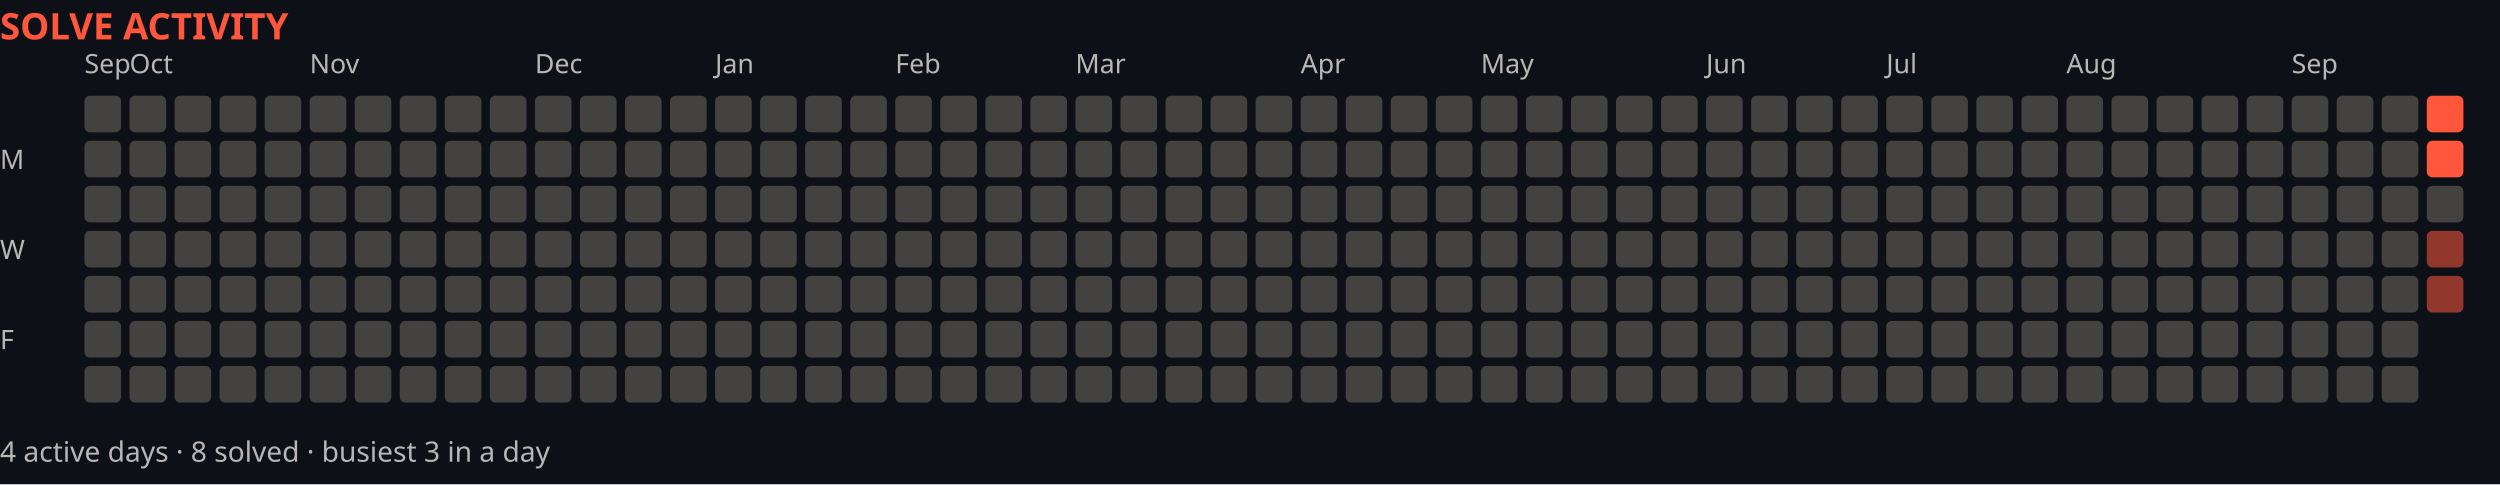
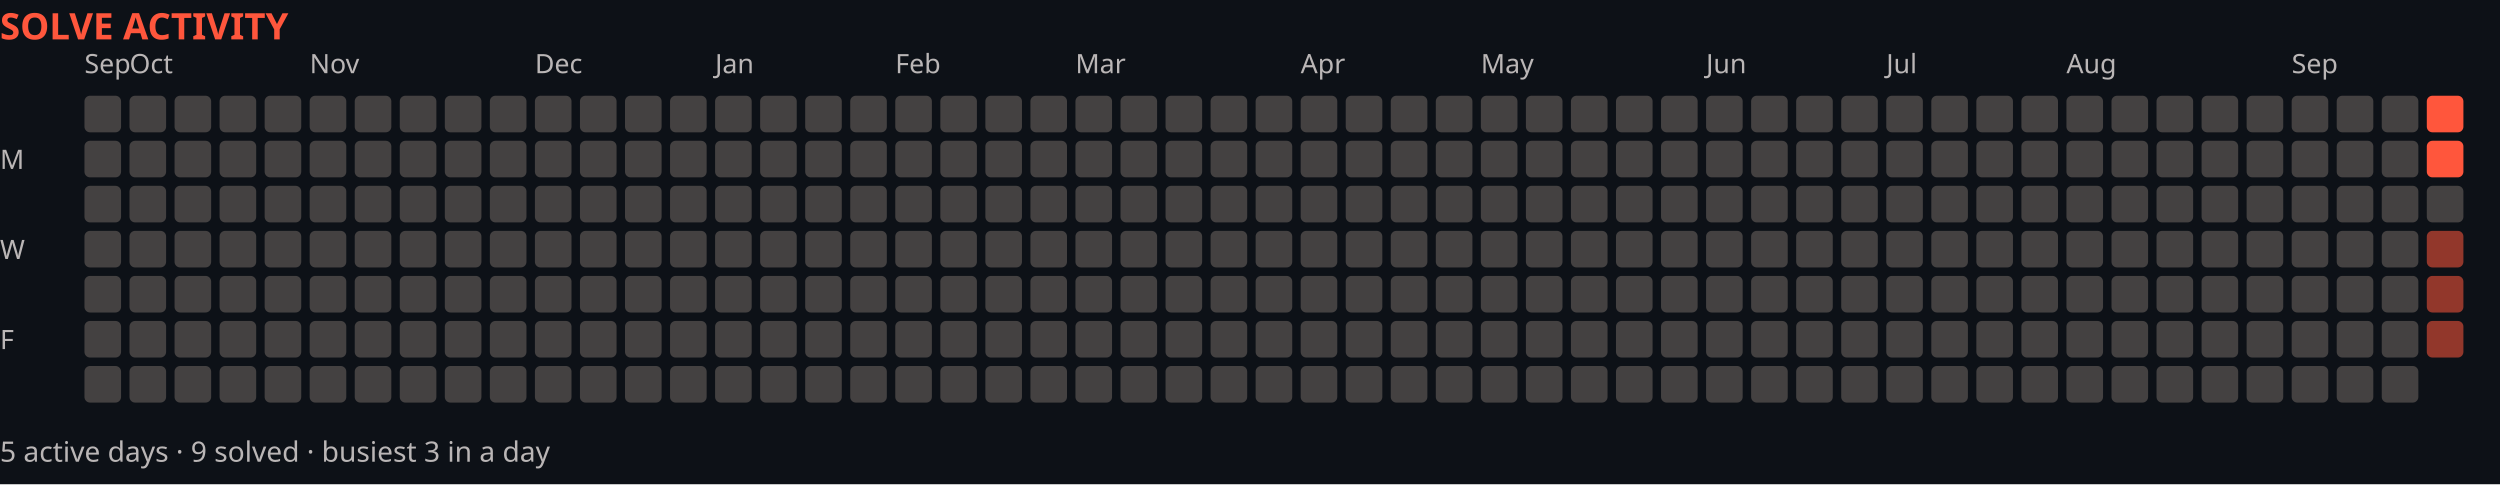
<svg xmlns="http://www.w3.org/2000/svg" width="888" height="172" viewBox="0 0 888 172" role="img" aria-label="Solve activity over the last year">
  <rect width="888" height="172" fill="#0d1117" />
  <text x="0" y="14" font-family="system-ui,sans-serif" font-size="13" font-weight="700" fill="#ff563c">SOLVE ACTIVITY</text>
  <text x="30" y="26" font-family="system-ui,sans-serif" font-size="9.5" fill="#bab6b6">Sep</text>
  <text x="46" y="26" font-family="system-ui,sans-serif" font-size="9.5" fill="#bab6b6">Oct</text>
  <text x="110" y="26" font-family="system-ui,sans-serif" font-size="9.5" fill="#bab6b6">Nov</text>
  <text x="190" y="26" font-family="system-ui,sans-serif" font-size="9.5" fill="#bab6b6">Dec</text>
  <text x="254" y="26" font-family="system-ui,sans-serif" font-size="9.5" fill="#bab6b6">Jan</text>
  <text x="318" y="26" font-family="system-ui,sans-serif" font-size="9.5" fill="#bab6b6">Feb</text>
  <text x="382" y="26" font-family="system-ui,sans-serif" font-size="9.5" fill="#bab6b6">Mar</text>
  <text x="462" y="26" font-family="system-ui,sans-serif" font-size="9.5" fill="#bab6b6">Apr</text>
  <text x="526" y="26" font-family="system-ui,sans-serif" font-size="9.5" fill="#bab6b6">May</text>
  <text x="606" y="26" font-family="system-ui,sans-serif" font-size="9.5" fill="#bab6b6">Jun</text>
  <text x="670" y="26" font-family="system-ui,sans-serif" font-size="9.5" fill="#bab6b6">Jul</text>
  <text x="734" y="26" font-family="system-ui,sans-serif" font-size="9.5" fill="#bab6b6">Aug</text>
  <text x="814" y="26" font-family="system-ui,sans-serif" font-size="9.5" fill="#bab6b6">Sep</text>
  <text x="0" y="60" font-family="system-ui,sans-serif" font-size="9.5" fill="#bab6b6">M</text>
  <text x="0" y="92" font-family="system-ui,sans-serif" font-size="9.5" fill="#bab6b6">W</text>
  <text x="0" y="124" font-family="system-ui,sans-serif" font-size="9.5" fill="#bab6b6">F</text>
  <rect x="30" y="34" width="13" height="13" fill="#444141" rx="2" />
  <rect x="30" y="50" width="13" height="13" fill="#444141" rx="2" />
  <rect x="30" y="66" width="13" height="13" fill="#444141" rx="2" />
  <rect x="30" y="82" width="13" height="13" fill="#444141" rx="2" />
  <rect x="30" y="98" width="13" height="13" fill="#444141" rx="2" />
  <rect x="30" y="114" width="13" height="13" fill="#444141" rx="2" />
  <rect x="30" y="130" width="13" height="13" fill="#444141" rx="2" />
  <rect x="46" y="34" width="13" height="13" fill="#444141" rx="2" />
  <rect x="46" y="50" width="13" height="13" fill="#444141" rx="2" />
  <rect x="46" y="66" width="13" height="13" fill="#444141" rx="2" />
  <rect x="46" y="82" width="13" height="13" fill="#444141" rx="2" />
  <rect x="46" y="98" width="13" height="13" fill="#444141" rx="2" />
  <rect x="46" y="114" width="13" height="13" fill="#444141" rx="2" />
  <rect x="46" y="130" width="13" height="13" fill="#444141" rx="2" />
  <rect x="62" y="34" width="13" height="13" fill="#444141" rx="2" />
  <rect x="62" y="50" width="13" height="13" fill="#444141" rx="2" />
  <rect x="62" y="66" width="13" height="13" fill="#444141" rx="2" />
  <rect x="62" y="82" width="13" height="13" fill="#444141" rx="2" />
  <rect x="62" y="98" width="13" height="13" fill="#444141" rx="2" />
  <rect x="62" y="114" width="13" height="13" fill="#444141" rx="2" />
  <rect x="62" y="130" width="13" height="13" fill="#444141" rx="2" />
  <rect x="78" y="34" width="13" height="13" fill="#444141" rx="2" />
  <rect x="78" y="50" width="13" height="13" fill="#444141" rx="2" />
  <rect x="78" y="66" width="13" height="13" fill="#444141" rx="2" />
  <rect x="78" y="82" width="13" height="13" fill="#444141" rx="2" />
  <rect x="78" y="98" width="13" height="13" fill="#444141" rx="2" />
  <rect x="78" y="114" width="13" height="13" fill="#444141" rx="2" />
  <rect x="78" y="130" width="13" height="13" fill="#444141" rx="2" />
  <rect x="94" y="34" width="13" height="13" fill="#444141" rx="2" />
  <rect x="94" y="50" width="13" height="13" fill="#444141" rx="2" />
  <rect x="94" y="66" width="13" height="13" fill="#444141" rx="2" />
  <rect x="94" y="82" width="13" height="13" fill="#444141" rx="2" />
  <rect x="94" y="98" width="13" height="13" fill="#444141" rx="2" />
  <rect x="94" y="114" width="13" height="13" fill="#444141" rx="2" />
  <rect x="94" y="130" width="13" height="13" fill="#444141" rx="2" />
  <rect x="110" y="34" width="13" height="13" fill="#444141" rx="2" />
  <rect x="110" y="50" width="13" height="13" fill="#444141" rx="2" />
  <rect x="110" y="66" width="13" height="13" fill="#444141" rx="2" />
  <rect x="110" y="82" width="13" height="13" fill="#444141" rx="2" />
  <rect x="110" y="98" width="13" height="13" fill="#444141" rx="2" />
  <rect x="110" y="114" width="13" height="13" fill="#444141" rx="2" />
  <rect x="110" y="130" width="13" height="13" fill="#444141" rx="2" />
  <rect x="126" y="34" width="13" height="13" fill="#444141" rx="2" />
  <rect x="126" y="50" width="13" height="13" fill="#444141" rx="2" />
  <rect x="126" y="66" width="13" height="13" fill="#444141" rx="2" />
  <rect x="126" y="82" width="13" height="13" fill="#444141" rx="2" />
  <rect x="126" y="98" width="13" height="13" fill="#444141" rx="2" />
  <rect x="126" y="114" width="13" height="13" fill="#444141" rx="2" />
  <rect x="126" y="130" width="13" height="13" fill="#444141" rx="2" />
  <rect x="142" y="34" width="13" height="13" fill="#444141" rx="2" />
  <rect x="142" y="50" width="13" height="13" fill="#444141" rx="2" />
  <rect x="142" y="66" width="13" height="13" fill="#444141" rx="2" />
  <rect x="142" y="82" width="13" height="13" fill="#444141" rx="2" />
  <rect x="142" y="98" width="13" height="13" fill="#444141" rx="2" />
  <rect x="142" y="114" width="13" height="13" fill="#444141" rx="2" />
  <rect x="142" y="130" width="13" height="13" fill="#444141" rx="2" />
  <rect x="158" y="34" width="13" height="13" fill="#444141" rx="2" />
  <rect x="158" y="50" width="13" height="13" fill="#444141" rx="2" />
  <rect x="158" y="66" width="13" height="13" fill="#444141" rx="2" />
  <rect x="158" y="82" width="13" height="13" fill="#444141" rx="2" />
  <rect x="158" y="98" width="13" height="13" fill="#444141" rx="2" />
  <rect x="158" y="114" width="13" height="13" fill="#444141" rx="2" />
  <rect x="158" y="130" width="13" height="13" fill="#444141" rx="2" />
  <rect x="174" y="34" width="13" height="13" fill="#444141" rx="2" />
  <rect x="174" y="50" width="13" height="13" fill="#444141" rx="2" />
  <rect x="174" y="66" width="13" height="13" fill="#444141" rx="2" />
  <rect x="174" y="82" width="13" height="13" fill="#444141" rx="2" />
  <rect x="174" y="98" width="13" height="13" fill="#444141" rx="2" />
  <rect x="174" y="114" width="13" height="13" fill="#444141" rx="2" />
  <rect x="174" y="130" width="13" height="13" fill="#444141" rx="2" />
  <rect x="190" y="34" width="13" height="13" fill="#444141" rx="2" />
  <rect x="190" y="50" width="13" height="13" fill="#444141" rx="2" />
  <rect x="190" y="66" width="13" height="13" fill="#444141" rx="2" />
  <rect x="190" y="82" width="13" height="13" fill="#444141" rx="2" />
  <rect x="190" y="98" width="13" height="13" fill="#444141" rx="2" />
  <rect x="190" y="114" width="13" height="13" fill="#444141" rx="2" />
  <rect x="190" y="130" width="13" height="13" fill="#444141" rx="2" />
  <rect x="206" y="34" width="13" height="13" fill="#444141" rx="2" />
  <rect x="206" y="50" width="13" height="13" fill="#444141" rx="2" />
  <rect x="206" y="66" width="13" height="13" fill="#444141" rx="2" />
  <rect x="206" y="82" width="13" height="13" fill="#444141" rx="2" />
  <rect x="206" y="98" width="13" height="13" fill="#444141" rx="2" />
  <rect x="206" y="114" width="13" height="13" fill="#444141" rx="2" />
  <rect x="206" y="130" width="13" height="13" fill="#444141" rx="2" />
  <rect x="222" y="34" width="13" height="13" fill="#444141" rx="2" />
  <rect x="222" y="50" width="13" height="13" fill="#444141" rx="2" />
  <rect x="222" y="66" width="13" height="13" fill="#444141" rx="2" />
  <rect x="222" y="82" width="13" height="13" fill="#444141" rx="2" />
  <rect x="222" y="98" width="13" height="13" fill="#444141" rx="2" />
  <rect x="222" y="114" width="13" height="13" fill="#444141" rx="2" />
  <rect x="222" y="130" width="13" height="13" fill="#444141" rx="2" />
  <rect x="238" y="34" width="13" height="13" fill="#444141" rx="2" />
  <rect x="238" y="50" width="13" height="13" fill="#444141" rx="2" />
  <rect x="238" y="66" width="13" height="13" fill="#444141" rx="2" />
  <rect x="238" y="82" width="13" height="13" fill="#444141" rx="2" />
  <rect x="238" y="98" width="13" height="13" fill="#444141" rx="2" />
  <rect x="238" y="114" width="13" height="13" fill="#444141" rx="2" />
  <rect x="238" y="130" width="13" height="13" fill="#444141" rx="2" />
  <rect x="254" y="34" width="13" height="13" fill="#444141" rx="2" />
  <rect x="254" y="50" width="13" height="13" fill="#444141" rx="2" />
  <rect x="254" y="66" width="13" height="13" fill="#444141" rx="2" />
  <rect x="254" y="82" width="13" height="13" fill="#444141" rx="2" />
  <rect x="254" y="98" width="13" height="13" fill="#444141" rx="2" />
  <rect x="254" y="114" width="13" height="13" fill="#444141" rx="2" />
  <rect x="254" y="130" width="13" height="13" fill="#444141" rx="2" />
  <rect x="270" y="34" width="13" height="13" fill="#444141" rx="2" />
  <rect x="270" y="50" width="13" height="13" fill="#444141" rx="2" />
  <rect x="270" y="66" width="13" height="13" fill="#444141" rx="2" />
  <rect x="270" y="82" width="13" height="13" fill="#444141" rx="2" />
  <rect x="270" y="98" width="13" height="13" fill="#444141" rx="2" />
  <rect x="270" y="114" width="13" height="13" fill="#444141" rx="2" />
  <rect x="270" y="130" width="13" height="13" fill="#444141" rx="2" />
  <rect x="286" y="34" width="13" height="13" fill="#444141" rx="2" />
  <rect x="286" y="50" width="13" height="13" fill="#444141" rx="2" />
  <rect x="286" y="66" width="13" height="13" fill="#444141" rx="2" />
  <rect x="286" y="82" width="13" height="13" fill="#444141" rx="2" />
  <rect x="286" y="98" width="13" height="13" fill="#444141" rx="2" />
  <rect x="286" y="114" width="13" height="13" fill="#444141" rx="2" />
  <rect x="286" y="130" width="13" height="13" fill="#444141" rx="2" />
  <rect x="302" y="34" width="13" height="13" fill="#444141" rx="2" />
  <rect x="302" y="50" width="13" height="13" fill="#444141" rx="2" />
  <rect x="302" y="66" width="13" height="13" fill="#444141" rx="2" />
  <rect x="302" y="82" width="13" height="13" fill="#444141" rx="2" />
  <rect x="302" y="98" width="13" height="13" fill="#444141" rx="2" />
  <rect x="302" y="114" width="13" height="13" fill="#444141" rx="2" />
  <rect x="302" y="130" width="13" height="13" fill="#444141" rx="2" />
  <rect x="318" y="34" width="13" height="13" fill="#444141" rx="2" />
  <rect x="318" y="50" width="13" height="13" fill="#444141" rx="2" />
  <rect x="318" y="66" width="13" height="13" fill="#444141" rx="2" />
  <rect x="318" y="82" width="13" height="13" fill="#444141" rx="2" />
  <rect x="318" y="98" width="13" height="13" fill="#444141" rx="2" />
  <rect x="318" y="114" width="13" height="13" fill="#444141" rx="2" />
  <rect x="318" y="130" width="13" height="13" fill="#444141" rx="2" />
  <rect x="334" y="34" width="13" height="13" fill="#444141" rx="2" />
  <rect x="334" y="50" width="13" height="13" fill="#444141" rx="2" />
  <rect x="334" y="66" width="13" height="13" fill="#444141" rx="2" />
  <rect x="334" y="82" width="13" height="13" fill="#444141" rx="2" />
  <rect x="334" y="98" width="13" height="13" fill="#444141" rx="2" />
  <rect x="334" y="114" width="13" height="13" fill="#444141" rx="2" />
  <rect x="334" y="130" width="13" height="13" fill="#444141" rx="2" />
  <rect x="350" y="34" width="13" height="13" fill="#444141" rx="2" />
  <rect x="350" y="50" width="13" height="13" fill="#444141" rx="2" />
  <rect x="350" y="66" width="13" height="13" fill="#444141" rx="2" />
  <rect x="350" y="82" width="13" height="13" fill="#444141" rx="2" />
  <rect x="350" y="98" width="13" height="13" fill="#444141" rx="2" />
  <rect x="350" y="114" width="13" height="13" fill="#444141" rx="2" />
  <rect x="350" y="130" width="13" height="13" fill="#444141" rx="2" />
  <rect x="366" y="34" width="13" height="13" fill="#444141" rx="2" />
  <rect x="366" y="50" width="13" height="13" fill="#444141" rx="2" />
  <rect x="366" y="66" width="13" height="13" fill="#444141" rx="2" />
  <rect x="366" y="82" width="13" height="13" fill="#444141" rx="2" />
  <rect x="366" y="98" width="13" height="13" fill="#444141" rx="2" />
  <rect x="366" y="114" width="13" height="13" fill="#444141" rx="2" />
  <rect x="366" y="130" width="13" height="13" fill="#444141" rx="2" />
  <rect x="382" y="34" width="13" height="13" fill="#444141" rx="2" />
  <rect x="382" y="50" width="13" height="13" fill="#444141" rx="2" />
  <rect x="382" y="66" width="13" height="13" fill="#444141" rx="2" />
  <rect x="382" y="82" width="13" height="13" fill="#444141" rx="2" />
  <rect x="382" y="98" width="13" height="13" fill="#444141" rx="2" />
  <rect x="382" y="114" width="13" height="13" fill="#444141" rx="2" />
  <rect x="382" y="130" width="13" height="13" fill="#444141" rx="2" />
  <rect x="398" y="34" width="13" height="13" fill="#444141" rx="2" />
  <rect x="398" y="50" width="13" height="13" fill="#444141" rx="2" />
  <rect x="398" y="66" width="13" height="13" fill="#444141" rx="2" />
  <rect x="398" y="82" width="13" height="13" fill="#444141" rx="2" />
  <rect x="398" y="98" width="13" height="13" fill="#444141" rx="2" />
  <rect x="398" y="114" width="13" height="13" fill="#444141" rx="2" />
  <rect x="398" y="130" width="13" height="13" fill="#444141" rx="2" />
  <rect x="414" y="34" width="13" height="13" fill="#444141" rx="2" />
  <rect x="414" y="50" width="13" height="13" fill="#444141" rx="2" />
  <rect x="414" y="66" width="13" height="13" fill="#444141" rx="2" />
  <rect x="414" y="82" width="13" height="13" fill="#444141" rx="2" />
  <rect x="414" y="98" width="13" height="13" fill="#444141" rx="2" />
  <rect x="414" y="114" width="13" height="13" fill="#444141" rx="2" />
  <rect x="414" y="130" width="13" height="13" fill="#444141" rx="2" />
  <rect x="430" y="34" width="13" height="13" fill="#444141" rx="2" />
  <rect x="430" y="50" width="13" height="13" fill="#444141" rx="2" />
  <rect x="430" y="66" width="13" height="13" fill="#444141" rx="2" />
  <rect x="430" y="82" width="13" height="13" fill="#444141" rx="2" />
  <rect x="430" y="98" width="13" height="13" fill="#444141" rx="2" />
  <rect x="430" y="114" width="13" height="13" fill="#444141" rx="2" />
  <rect x="430" y="130" width="13" height="13" fill="#444141" rx="2" />
  <rect x="446" y="34" width="13" height="13" fill="#444141" rx="2" />
  <rect x="446" y="50" width="13" height="13" fill="#444141" rx="2" />
  <rect x="446" y="66" width="13" height="13" fill="#444141" rx="2" />
  <rect x="446" y="82" width="13" height="13" fill="#444141" rx="2" />
  <rect x="446" y="98" width="13" height="13" fill="#444141" rx="2" />
  <rect x="446" y="114" width="13" height="13" fill="#444141" rx="2" />
  <rect x="446" y="130" width="13" height="13" fill="#444141" rx="2" />
  <rect x="462" y="34" width="13" height="13" fill="#444141" rx="2" />
  <rect x="462" y="50" width="13" height="13" fill="#444141" rx="2" />
  <rect x="462" y="66" width="13" height="13" fill="#444141" rx="2" />
  <rect x="462" y="82" width="13" height="13" fill="#444141" rx="2" />
  <rect x="462" y="98" width="13" height="13" fill="#444141" rx="2" />
  <rect x="462" y="114" width="13" height="13" fill="#444141" rx="2" />
  <rect x="462" y="130" width="13" height="13" fill="#444141" rx="2" />
  <rect x="478" y="34" width="13" height="13" fill="#444141" rx="2" />
  <rect x="478" y="50" width="13" height="13" fill="#444141" rx="2" />
  <rect x="478" y="66" width="13" height="13" fill="#444141" rx="2" />
  <rect x="478" y="82" width="13" height="13" fill="#444141" rx="2" />
  <rect x="478" y="98" width="13" height="13" fill="#444141" rx="2" />
  <rect x="478" y="114" width="13" height="13" fill="#444141" rx="2" />
  <rect x="478" y="130" width="13" height="13" fill="#444141" rx="2" />
  <rect x="494" y="34" width="13" height="13" fill="#444141" rx="2" />
  <rect x="494" y="50" width="13" height="13" fill="#444141" rx="2" />
  <rect x="494" y="66" width="13" height="13" fill="#444141" rx="2" />
  <rect x="494" y="82" width="13" height="13" fill="#444141" rx="2" />
  <rect x="494" y="98" width="13" height="13" fill="#444141" rx="2" />
  <rect x="494" y="114" width="13" height="13" fill="#444141" rx="2" />
  <rect x="494" y="130" width="13" height="13" fill="#444141" rx="2" />
  <rect x="510" y="34" width="13" height="13" fill="#444141" rx="2" />
  <rect x="510" y="50" width="13" height="13" fill="#444141" rx="2" />
  <rect x="510" y="66" width="13" height="13" fill="#444141" rx="2" />
  <rect x="510" y="82" width="13" height="13" fill="#444141" rx="2" />
  <rect x="510" y="98" width="13" height="13" fill="#444141" rx="2" />
  <rect x="510" y="114" width="13" height="13" fill="#444141" rx="2" />
  <rect x="510" y="130" width="13" height="13" fill="#444141" rx="2" />
  <rect x="526" y="34" width="13" height="13" fill="#444141" rx="2" />
  <rect x="526" y="50" width="13" height="13" fill="#444141" rx="2" />
  <rect x="526" y="66" width="13" height="13" fill="#444141" rx="2" />
  <rect x="526" y="82" width="13" height="13" fill="#444141" rx="2" />
  <rect x="526" y="98" width="13" height="13" fill="#444141" rx="2" />
  <rect x="526" y="114" width="13" height="13" fill="#444141" rx="2" />
  <rect x="526" y="130" width="13" height="13" fill="#444141" rx="2" />
  <rect x="542" y="34" width="13" height="13" fill="#444141" rx="2" />
  <rect x="542" y="50" width="13" height="13" fill="#444141" rx="2" />
  <rect x="542" y="66" width="13" height="13" fill="#444141" rx="2" />
  <rect x="542" y="82" width="13" height="13" fill="#444141" rx="2" />
  <rect x="542" y="98" width="13" height="13" fill="#444141" rx="2" />
  <rect x="542" y="114" width="13" height="13" fill="#444141" rx="2" />
  <rect x="542" y="130" width="13" height="13" fill="#444141" rx="2" />
  <rect x="558" y="34" width="13" height="13" fill="#444141" rx="2" />
  <rect x="558" y="50" width="13" height="13" fill="#444141" rx="2" />
  <rect x="558" y="66" width="13" height="13" fill="#444141" rx="2" />
  <rect x="558" y="82" width="13" height="13" fill="#444141" rx="2" />
  <rect x="558" y="98" width="13" height="13" fill="#444141" rx="2" />
  <rect x="558" y="114" width="13" height="13" fill="#444141" rx="2" />
  <rect x="558" y="130" width="13" height="13" fill="#444141" rx="2" />
  <rect x="574" y="34" width="13" height="13" fill="#444141" rx="2" />
  <rect x="574" y="50" width="13" height="13" fill="#444141" rx="2" />
  <rect x="574" y="66" width="13" height="13" fill="#444141" rx="2" />
  <rect x="574" y="82" width="13" height="13" fill="#444141" rx="2" />
  <rect x="574" y="98" width="13" height="13" fill="#444141" rx="2" />
  <rect x="574" y="114" width="13" height="13" fill="#444141" rx="2" />
  <rect x="574" y="130" width="13" height="13" fill="#444141" rx="2" />
  <rect x="590" y="34" width="13" height="13" fill="#444141" rx="2" />
  <rect x="590" y="50" width="13" height="13" fill="#444141" rx="2" />
  <rect x="590" y="66" width="13" height="13" fill="#444141" rx="2" />
  <rect x="590" y="82" width="13" height="13" fill="#444141" rx="2" />
  <rect x="590" y="98" width="13" height="13" fill="#444141" rx="2" />
  <rect x="590" y="114" width="13" height="13" fill="#444141" rx="2" />
  <rect x="590" y="130" width="13" height="13" fill="#444141" rx="2" />
  <rect x="606" y="34" width="13" height="13" fill="#444141" rx="2" />
  <rect x="606" y="50" width="13" height="13" fill="#444141" rx="2" />
  <rect x="606" y="66" width="13" height="13" fill="#444141" rx="2" />
  <rect x="606" y="82" width="13" height="13" fill="#444141" rx="2" />
  <rect x="606" y="98" width="13" height="13" fill="#444141" rx="2" />
  <rect x="606" y="114" width="13" height="13" fill="#444141" rx="2" />
  <rect x="606" y="130" width="13" height="13" fill="#444141" rx="2" />
  <rect x="622" y="34" width="13" height="13" fill="#444141" rx="2" />
  <rect x="622" y="50" width="13" height="13" fill="#444141" rx="2" />
  <rect x="622" y="66" width="13" height="13" fill="#444141" rx="2" />
  <rect x="622" y="82" width="13" height="13" fill="#444141" rx="2" />
  <rect x="622" y="98" width="13" height="13" fill="#444141" rx="2" />
  <rect x="622" y="114" width="13" height="13" fill="#444141" rx="2" />
  <rect x="622" y="130" width="13" height="13" fill="#444141" rx="2" />
  <rect x="638" y="34" width="13" height="13" fill="#444141" rx="2" />
  <rect x="638" y="50" width="13" height="13" fill="#444141" rx="2" />
  <rect x="638" y="66" width="13" height="13" fill="#444141" rx="2" />
  <rect x="638" y="82" width="13" height="13" fill="#444141" rx="2" />
  <rect x="638" y="98" width="13" height="13" fill="#444141" rx="2" />
  <rect x="638" y="114" width="13" height="13" fill="#444141" rx="2" />
  <rect x="638" y="130" width="13" height="13" fill="#444141" rx="2" />
  <rect x="654" y="34" width="13" height="13" fill="#444141" rx="2" />
  <rect x="654" y="50" width="13" height="13" fill="#444141" rx="2" />
  <rect x="654" y="66" width="13" height="13" fill="#444141" rx="2" />
  <rect x="654" y="82" width="13" height="13" fill="#444141" rx="2" />
  <rect x="654" y="98" width="13" height="13" fill="#444141" rx="2" />
  <rect x="654" y="114" width="13" height="13" fill="#444141" rx="2" />
  <rect x="654" y="130" width="13" height="13" fill="#444141" rx="2" />
  <rect x="670" y="34" width="13" height="13" fill="#444141" rx="2" />
  <rect x="670" y="50" width="13" height="13" fill="#444141" rx="2" />
  <rect x="670" y="66" width="13" height="13" fill="#444141" rx="2" />
  <rect x="670" y="82" width="13" height="13" fill="#444141" rx="2" />
  <rect x="670" y="98" width="13" height="13" fill="#444141" rx="2" />
  <rect x="670" y="114" width="13" height="13" fill="#444141" rx="2" />
  <rect x="670" y="130" width="13" height="13" fill="#444141" rx="2" />
  <rect x="686" y="34" width="13" height="13" fill="#444141" rx="2" />
  <rect x="686" y="50" width="13" height="13" fill="#444141" rx="2" />
  <rect x="686" y="66" width="13" height="13" fill="#444141" rx="2" />
  <rect x="686" y="82" width="13" height="13" fill="#444141" rx="2" />
  <rect x="686" y="98" width="13" height="13" fill="#444141" rx="2" />
  <rect x="686" y="114" width="13" height="13" fill="#444141" rx="2" />
  <rect x="686" y="130" width="13" height="13" fill="#444141" rx="2" />
  <rect x="702" y="34" width="13" height="13" fill="#444141" rx="2" />
  <rect x="702" y="50" width="13" height="13" fill="#444141" rx="2" />
  <rect x="702" y="66" width="13" height="13" fill="#444141" rx="2" />
  <rect x="702" y="82" width="13" height="13" fill="#444141" rx="2" />
  <rect x="702" y="98" width="13" height="13" fill="#444141" rx="2" />
  <rect x="702" y="114" width="13" height="13" fill="#444141" rx="2" />
  <rect x="702" y="130" width="13" height="13" fill="#444141" rx="2" />
  <rect x="718" y="34" width="13" height="13" fill="#444141" rx="2" />
  <rect x="718" y="50" width="13" height="13" fill="#444141" rx="2" />
  <rect x="718" y="66" width="13" height="13" fill="#444141" rx="2" />
  <rect x="718" y="82" width="13" height="13" fill="#444141" rx="2" />
  <rect x="718" y="98" width="13" height="13" fill="#444141" rx="2" />
  <rect x="718" y="114" width="13" height="13" fill="#444141" rx="2" />
  <rect x="718" y="130" width="13" height="13" fill="#444141" rx="2" />
  <rect x="734" y="34" width="13" height="13" fill="#444141" rx="2" />
  <rect x="734" y="50" width="13" height="13" fill="#444141" rx="2" />
  <rect x="734" y="66" width="13" height="13" fill="#444141" rx="2" />
  <rect x="734" y="82" width="13" height="13" fill="#444141" rx="2" />
  <rect x="734" y="98" width="13" height="13" fill="#444141" rx="2" />
  <rect x="734" y="114" width="13" height="13" fill="#444141" rx="2" />
  <rect x="734" y="130" width="13" height="13" fill="#444141" rx="2" />
  <rect x="750" y="34" width="13" height="13" fill="#444141" rx="2" />
  <rect x="750" y="50" width="13" height="13" fill="#444141" rx="2" />
  <rect x="750" y="66" width="13" height="13" fill="#444141" rx="2" />
  <rect x="750" y="82" width="13" height="13" fill="#444141" rx="2" />
  <rect x="750" y="98" width="13" height="13" fill="#444141" rx="2" />
  <rect x="750" y="114" width="13" height="13" fill="#444141" rx="2" />
  <rect x="750" y="130" width="13" height="13" fill="#444141" rx="2" />
  <rect x="766" y="34" width="13" height="13" fill="#444141" rx="2" />
  <rect x="766" y="50" width="13" height="13" fill="#444141" rx="2" />
  <rect x="766" y="66" width="13" height="13" fill="#444141" rx="2" />
  <rect x="766" y="82" width="13" height="13" fill="#444141" rx="2" />
  <rect x="766" y="98" width="13" height="13" fill="#444141" rx="2" />
  <rect x="766" y="114" width="13" height="13" fill="#444141" rx="2" />
  <rect x="766" y="130" width="13" height="13" fill="#444141" rx="2" />
  <rect x="782" y="34" width="13" height="13" fill="#444141" rx="2" />
  <rect x="782" y="50" width="13" height="13" fill="#444141" rx="2" />
  <rect x="782" y="66" width="13" height="13" fill="#444141" rx="2" />
  <rect x="782" y="82" width="13" height="13" fill="#444141" rx="2" />
  <rect x="782" y="98" width="13" height="13" fill="#444141" rx="2" />
  <rect x="782" y="114" width="13" height="13" fill="#444141" rx="2" />
  <rect x="782" y="130" width="13" height="13" fill="#444141" rx="2" />
  <rect x="798" y="34" width="13" height="13" fill="#444141" rx="2" />
  <rect x="798" y="50" width="13" height="13" fill="#444141" rx="2" />
  <rect x="798" y="66" width="13" height="13" fill="#444141" rx="2" />
  <rect x="798" y="82" width="13" height="13" fill="#444141" rx="2" />
  <rect x="798" y="98" width="13" height="13" fill="#444141" rx="2" />
  <rect x="798" y="114" width="13" height="13" fill="#444141" rx="2" />
  <rect x="798" y="130" width="13" height="13" fill="#444141" rx="2" />
  <rect x="814" y="34" width="13" height="13" fill="#444141" rx="2" />
  <rect x="814" y="50" width="13" height="13" fill="#444141" rx="2" />
  <rect x="814" y="66" width="13" height="13" fill="#444141" rx="2" />
  <rect x="814" y="82" width="13" height="13" fill="#444141" rx="2" />
  <rect x="814" y="98" width="13" height="13" fill="#444141" rx="2" />
  <rect x="814" y="114" width="13" height="13" fill="#444141" rx="2" />
  <rect x="814" y="130" width="13" height="13" fill="#444141" rx="2" />
  <rect x="830" y="34" width="13" height="13" fill="#444141" rx="2" />
  <rect x="830" y="50" width="13" height="13" fill="#444141" rx="2" />
  <rect x="830" y="66" width="13" height="13" fill="#444141" rx="2" />
  <rect x="830" y="82" width="13" height="13" fill="#444141" rx="2" />
  <rect x="830" y="98" width="13" height="13" fill="#444141" rx="2" />
  <rect x="830" y="114" width="13" height="13" fill="#444141" rx="2" />
  <rect x="830" y="130" width="13" height="13" fill="#444141" rx="2" />
  <rect x="846" y="34" width="13" height="13" fill="#444141" rx="2" />
  <rect x="846" y="50" width="13" height="13" fill="#444141" rx="2" />
  <rect x="846" y="66" width="13" height="13" fill="#444141" rx="2" />
  <rect x="846" y="82" width="13" height="13" fill="#444141" rx="2" />
  <rect x="846" y="98" width="13" height="13" fill="#444141" rx="2" />
  <rect x="846" y="114" width="13" height="13" fill="#444141" rx="2" />
  <rect x="846" y="130" width="13" height="13" fill="#444141" rx="2" />
  <rect x="862" y="34" width="13" height="13" fill="#ff563c" rx="2" />
  <rect x="862" y="50" width="13" height="13" fill="#ff563c" rx="2" />
  <rect x="862" y="66" width="13" height="13" fill="#444141" rx="2" />
  <rect x="862" y="82" width="13" height="13" fill="#ff563c8c" rx="2" />
  <rect x="862" y="98" width="13" height="13" fill="#ff563c8c" rx="2" />
-   <text x="0" y="164" font-family="system-ui,sans-serif" font-size="10" fill="#bab6b6">4 active days · 8 solved · busiest 3 in a day</text>
+   <rect x="862" y="114" width="13" height="13" fill="#ff563c8c" rx="2" />
+   <text x="0" y="164" font-family="system-ui,sans-serif" font-size="10" fill="#bab6b6">5 active days · 9 solved · busiest 3 in a day</text>
</svg>
